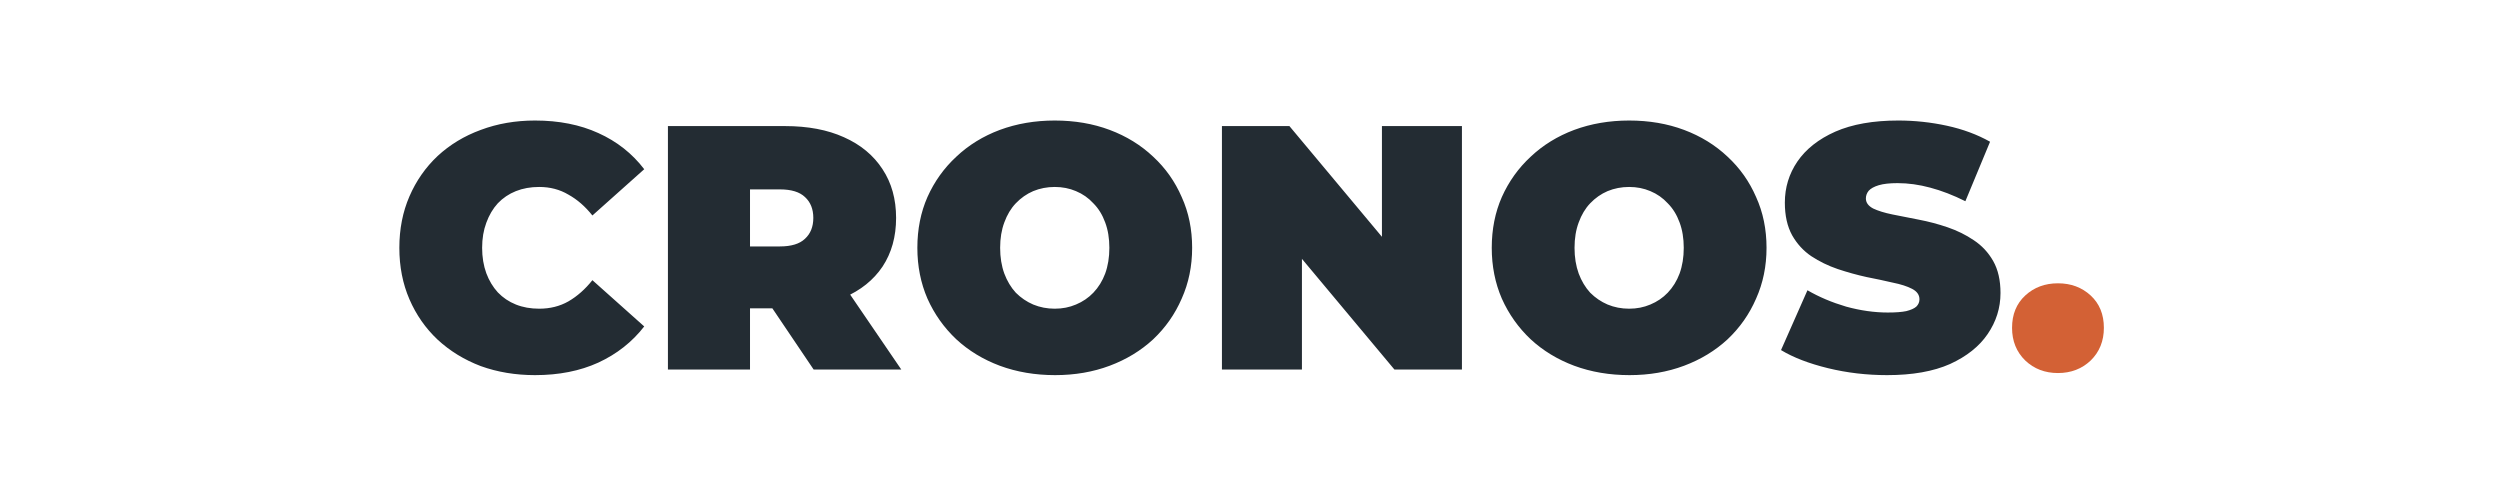
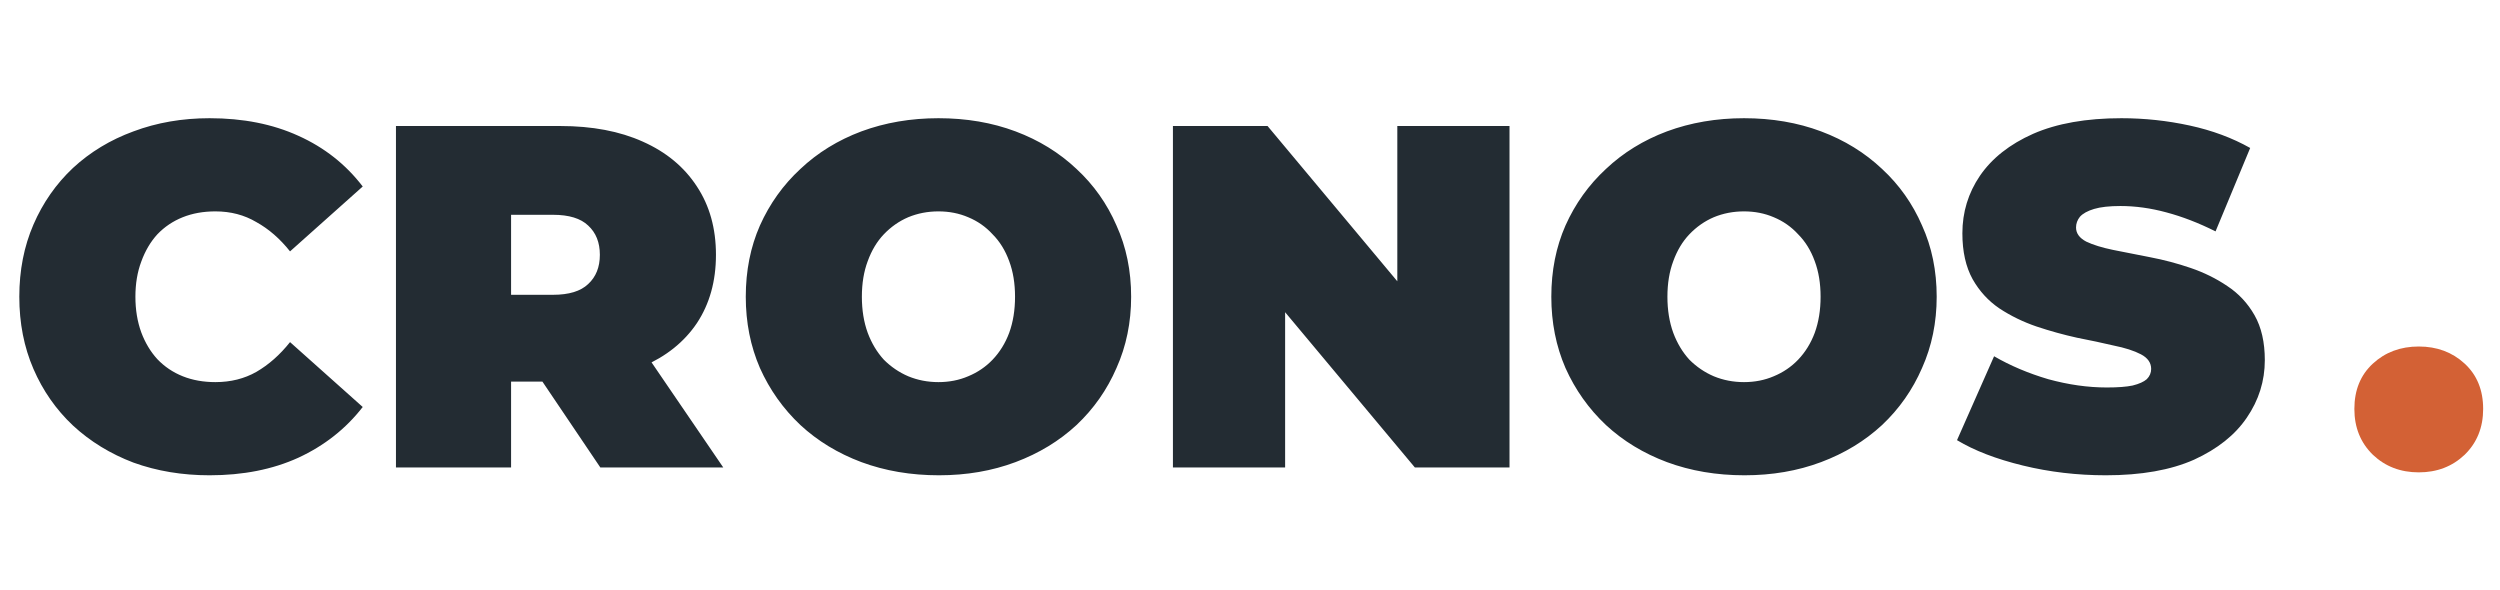
- <svg xmlns="http://www.w3.org/2000/svg" width="230" height="45" viewBox="0 0 230 45" fill="none">
-   <path d="M49.221 34.512C47.428 34.512 45.764 34.235 44.228 33.68C42.714 33.104 41.391 32.293 40.261 31.248C39.151 30.203 38.287 28.965 37.669 27.536C37.05 26.107 36.74 24.528 36.74 22.8C36.74 21.072 37.05 19.493 37.669 18.064C38.287 16.635 39.151 15.397 40.261 14.352C41.391 13.307 42.714 12.507 44.228 11.952C45.764 11.376 47.428 11.088 49.221 11.088C51.418 11.088 53.359 11.472 55.044 12.24C56.751 13.008 58.159 14.117 59.269 15.568L54.501 19.824C53.839 18.992 53.103 18.352 52.292 17.904C51.503 17.435 50.607 17.2 49.605 17.2C48.815 17.2 48.1 17.328 47.461 17.584C46.821 17.84 46.266 18.213 45.797 18.704C45.349 19.195 44.996 19.792 44.74 20.496C44.484 21.179 44.356 21.947 44.356 22.8C44.356 23.653 44.484 24.432 44.74 25.136C44.996 25.819 45.349 26.405 45.797 26.896C46.266 27.387 46.821 27.76 47.461 28.016C48.1 28.272 48.815 28.4 49.605 28.4C50.607 28.4 51.503 28.176 52.292 27.728C53.103 27.259 53.839 26.608 54.501 25.776L59.269 30.032C58.159 31.461 56.751 32.571 55.044 33.36C53.359 34.128 51.418 34.512 49.221 34.512ZM61.449 34V11.6H72.233C74.324 11.6 76.126 11.941 77.641 12.624C79.177 13.307 80.361 14.288 81.193 15.568C82.025 16.827 82.441 18.32 82.441 20.048C82.441 21.776 82.025 23.269 81.193 24.528C80.361 25.765 79.177 26.715 77.641 27.376C76.126 28.037 74.324 28.368 72.233 28.368H65.641L69.001 25.264V34H61.449ZM74.857 34L69.353 25.84H77.353L82.921 34H74.857ZM69.001 26.096L65.641 22.672H71.753C72.798 22.672 73.566 22.437 74.057 21.968C74.569 21.499 74.825 20.859 74.825 20.048C74.825 19.237 74.569 18.597 74.057 18.128C73.566 17.659 72.798 17.424 71.753 17.424H65.641L69.001 14V26.096ZM97.069 34.512C95.234 34.512 93.538 34.224 91.981 33.648C90.445 33.072 89.111 32.261 87.981 31.216C86.85 30.149 85.965 28.901 85.325 27.472C84.706 26.043 84.397 24.485 84.397 22.8C84.397 21.093 84.706 19.536 85.325 18.128C85.965 16.699 86.85 15.461 87.981 14.416C89.111 13.349 90.445 12.528 91.981 11.952C93.538 11.376 95.223 11.088 97.037 11.088C98.871 11.088 100.557 11.376 102.093 11.952C103.629 12.528 104.962 13.349 106.093 14.416C107.223 15.461 108.098 16.699 108.717 18.128C109.357 19.536 109.677 21.093 109.677 22.8C109.677 24.485 109.357 26.043 108.717 27.472C108.098 28.901 107.223 30.149 106.093 31.216C104.962 32.261 103.629 33.072 102.093 33.648C100.557 34.224 98.882 34.512 97.069 34.512ZM97.037 28.4C97.741 28.4 98.391 28.272 98.989 28.016C99.607 27.76 100.141 27.397 100.589 26.928C101.058 26.437 101.421 25.851 101.677 25.168C101.933 24.464 102.061 23.675 102.061 22.8C102.061 21.925 101.933 21.147 101.677 20.464C101.421 19.76 101.058 19.173 100.589 18.704C100.141 18.213 99.607 17.84 98.989 17.584C98.391 17.328 97.741 17.2 97.037 17.2C96.333 17.2 95.671 17.328 95.053 17.584C94.455 17.84 93.922 18.213 93.453 18.704C93.005 19.173 92.653 19.76 92.397 20.464C92.141 21.147 92.013 21.925 92.013 22.8C92.013 23.675 92.141 24.464 92.397 25.168C92.653 25.851 93.005 26.437 93.453 26.928C93.922 27.397 94.455 27.76 95.053 28.016C95.671 28.272 96.333 28.4 97.037 28.4ZM112.418 34V11.6H118.626L130.018 25.232H127.138V11.6H134.498V34H128.29L116.898 20.368H119.778V34H112.418ZM149.913 34.512C148.078 34.512 146.382 34.224 144.825 33.648C143.289 33.072 141.955 32.261 140.825 31.216C139.694 30.149 138.809 28.901 138.169 27.472C137.55 26.043 137.241 24.485 137.241 22.8C137.241 21.093 137.55 19.536 138.169 18.128C138.809 16.699 139.694 15.461 140.825 14.416C141.955 13.349 143.289 12.528 144.825 11.952C146.382 11.376 148.067 11.088 149.881 11.088C151.715 11.088 153.401 11.376 154.937 11.952C156.473 12.528 157.806 13.349 158.937 14.416C160.067 15.461 160.942 16.699 161.561 18.128C162.201 19.536 162.521 21.093 162.521 22.8C162.521 24.485 162.201 26.043 161.561 27.472C160.942 28.901 160.067 30.149 158.937 31.216C157.806 32.261 156.473 33.072 154.937 33.648C153.401 34.224 151.726 34.512 149.913 34.512ZM149.881 28.4C150.585 28.4 151.235 28.272 151.833 28.016C152.451 27.76 152.985 27.397 153.433 26.928C153.902 26.437 154.265 25.851 154.521 25.168C154.777 24.464 154.905 23.675 154.905 22.8C154.905 21.925 154.777 21.147 154.521 20.464C154.265 19.76 153.902 19.173 153.433 18.704C152.985 18.213 152.451 17.84 151.833 17.584C151.235 17.328 150.585 17.2 149.881 17.2C149.177 17.2 148.515 17.328 147.897 17.584C147.299 17.84 146.766 18.213 146.297 18.704C145.849 19.173 145.497 19.76 145.241 20.464C144.985 21.147 144.857 21.925 144.857 22.8C144.857 23.675 144.985 24.464 145.241 25.168C145.497 25.851 145.849 26.437 146.297 26.928C146.766 27.397 147.299 27.76 147.897 28.016C148.515 28.272 149.177 28.4 149.881 28.4ZM173.614 34.512C171.736 34.512 169.923 34.299 168.174 33.872C166.424 33.445 164.984 32.891 163.854 32.208L166.286 26.704C167.352 27.323 168.536 27.824 169.838 28.208C171.16 28.571 172.44 28.752 173.678 28.752C174.403 28.752 174.968 28.709 175.374 28.624C175.8 28.517 176.11 28.379 176.302 28.208C176.494 28.016 176.59 27.792 176.59 27.536C176.59 27.131 176.366 26.811 175.918 26.576C175.47 26.341 174.872 26.149 174.126 26C173.4 25.829 172.6 25.659 171.726 25.488C170.851 25.296 169.966 25.051 169.07 24.752C168.195 24.453 167.384 24.059 166.638 23.568C165.912 23.077 165.326 22.437 164.878 21.648C164.43 20.837 164.206 19.835 164.206 18.64C164.206 17.253 164.59 15.995 165.358 14.864C166.147 13.712 167.31 12.795 168.846 12.112C170.403 11.429 172.334 11.088 174.638 11.088C176.152 11.088 177.646 11.248 179.118 11.568C180.59 11.888 181.912 12.379 183.086 13.04L180.814 18.512C179.704 17.957 178.627 17.541 177.582 17.264C176.558 16.987 175.555 16.848 174.574 16.848C173.848 16.848 173.272 16.912 172.845 17.04C172.419 17.168 172.11 17.339 171.918 17.552C171.747 17.765 171.661 18 171.661 18.256C171.661 18.64 171.886 18.949 172.334 19.184C172.782 19.397 173.368 19.579 174.094 19.728C174.84 19.877 175.651 20.037 176.526 20.208C177.422 20.379 178.307 20.613 179.182 20.912C180.056 21.211 180.856 21.605 181.582 22.096C182.328 22.587 182.926 23.227 183.374 24.016C183.822 24.805 184.046 25.787 184.046 26.96C184.046 28.325 183.651 29.584 182.862 30.736C182.094 31.867 180.942 32.784 179.406 33.488C177.87 34.171 175.939 34.512 173.614 34.512Z" fill="#232C33" />
-   <path d="M189.333 34.32C188.138 34.32 187.135 33.936 186.325 33.168C185.514 32.379 185.109 31.376 185.109 30.16C185.109 28.923 185.514 27.931 186.325 27.184C187.135 26.437 188.138 26.064 189.333 26.064C190.527 26.064 191.53 26.437 192.341 27.184C193.151 27.931 193.557 28.923 193.557 30.16C193.557 31.376 193.151 32.379 192.341 33.168C191.53 33.936 190.527 34.32 189.333 34.32Z" fill="#D36135" />
+ <svg xmlns="http://www.w3.org/2000/svg" width="123" height="29" viewBox="0 0 123 29" fill="none">
+   <path d="M10.31 23.384C8.966 23.384 7.718 23.176 6.566 22.76C5.43 22.328 4.438 21.72 3.59 20.936C2.758 20.152 2.11 19.224 1.646 18.152C1.182 17.08 0.95 15.896 0.95 14.6C0.95 13.304 1.182 12.12 1.646 11.048C2.11 9.976 2.758 9.048 3.59 8.264C4.438 7.48 5.43 6.88 6.566 6.464C7.718 6.032 8.966 5.816 10.31 5.816C11.958 5.816 13.414 6.104 14.678 6.68C15.958 7.256 17.014 8.088 17.846 9.176L14.27 12.368C13.774 11.744 13.222 11.264 12.614 10.928C12.022 10.576 11.35 10.4 10.598 10.4C10.006 10.4 9.47 10.496 8.99 10.688C8.51 10.88 8.094 11.16 7.742 11.528C7.406 11.896 7.142 12.344 6.95 12.872C6.758 13.384 6.662 13.96 6.662 14.6C6.662 15.24 6.758 15.824 6.95 16.352C7.142 16.864 7.406 17.304 7.742 17.672C8.094 18.04 8.51 18.32 8.99 18.512C9.47 18.704 10.006 18.8 10.598 18.8C11.35 18.8 12.022 18.632 12.614 18.296C13.222 17.944 13.774 17.456 14.27 16.832L17.846 20.024C17.014 21.096 15.958 21.928 14.678 22.52C13.414 23.096 11.958 23.384 10.31 23.384ZM19.481 23V6.2H27.569C29.137 6.2 30.489 6.456 31.625 6.968C32.777 7.48 33.665 8.216 34.289 9.176C34.913 10.12 35.225 11.24 35.225 12.536C35.225 13.832 34.913 14.952 34.289 15.896C33.665 16.824 32.777 17.536 31.625 18.032C30.489 18.528 29.137 18.776 27.569 18.776H22.625L25.145 16.448V23H19.481ZM29.537 23L25.409 16.88H31.409L35.585 23H29.537ZM25.145 17.072L22.625 14.504H27.209C27.993 14.504 28.569 14.328 28.937 13.976C29.321 13.624 29.513 13.144 29.513 12.536C29.513 11.928 29.321 11.448 28.937 11.096C28.569 10.744 27.993 10.568 27.209 10.568H22.625L25.145 8V17.072ZM46.196 23.384C44.82 23.384 43.548 23.168 42.38 22.736C41.228 22.304 40.228 21.696 39.38 20.912C38.532 20.112 37.868 19.176 37.388 18.104C36.924 17.032 36.692 15.864 36.692 14.6C36.692 13.32 36.924 12.152 37.388 11.096C37.868 10.024 38.532 9.096 39.38 8.312C40.228 7.512 41.228 6.896 42.38 6.464C43.548 6.032 44.812 5.816 46.172 5.816C47.548 5.816 48.812 6.032 49.964 6.464C51.116 6.896 52.116 7.512 52.964 8.312C53.812 9.096 54.468 10.024 54.932 11.096C55.412 12.152 55.652 13.32 55.652 14.6C55.652 15.864 55.412 17.032 54.932 18.104C54.468 19.176 53.812 20.112 52.964 20.912C52.116 21.696 51.116 22.304 49.964 22.736C48.812 23.168 47.556 23.384 46.196 23.384ZM46.172 18.8C46.7 18.8 47.188 18.704 47.636 18.512C48.1 18.32 48.5 18.048 48.836 17.696C49.188 17.328 49.46 16.888 49.652 16.376C49.844 15.848 49.94 15.256 49.94 14.6C49.94 13.944 49.844 13.36 49.652 12.848C49.46 12.32 49.188 11.88 48.836 11.528C48.5 11.16 48.1 10.88 47.636 10.688C47.188 10.496 46.7 10.4 46.172 10.4C45.644 10.4 45.148 10.496 44.684 10.688C44.236 10.88 43.836 11.16 43.484 11.528C43.148 11.88 42.884 12.32 42.692 12.848C42.5 13.36 42.404 13.944 42.404 14.6C42.404 15.256 42.5 15.848 42.692 16.376C42.884 16.888 43.148 17.328 43.484 17.696C43.836 18.048 44.236 18.32 44.684 18.512C45.148 18.704 45.644 18.8 46.172 18.8ZM57.708 23V6.2H62.364L70.908 16.424H68.748V6.2H74.268V23H69.612L61.068 12.776H63.228V23H57.708ZM85.829 23.384C84.453 23.384 83.181 23.168 82.013 22.736C80.861 22.304 79.861 21.696 79.013 20.912C78.165 20.112 77.501 19.176 77.021 18.104C76.557 17.032 76.325 15.864 76.325 14.6C76.325 13.32 76.557 12.152 77.021 11.096C77.501 10.024 78.165 9.096 79.013 8.312C79.861 7.512 80.861 6.896 82.013 6.464C83.181 6.032 84.445 5.816 85.805 5.816C87.181 5.816 88.445 6.032 89.597 6.464C90.749 6.896 91.749 7.512 92.597 8.312C93.445 9.096 94.101 10.024 94.565 11.096C95.045 12.152 95.285 13.32 95.285 14.6C95.285 15.864 95.045 17.032 94.565 18.104C94.101 19.176 93.445 20.112 92.597 20.912C91.749 21.696 90.749 22.304 89.597 22.736C88.445 23.168 87.189 23.384 85.829 23.384ZM85.805 18.8C86.333 18.8 86.821 18.704 87.269 18.512C87.733 18.32 88.133 18.048 88.469 17.696C88.821 17.328 89.093 16.888 89.285 16.376C89.477 15.848 89.573 15.256 89.573 14.6C89.573 13.944 89.477 13.36 89.285 12.848C89.093 12.32 88.821 11.88 88.469 11.528C88.133 11.16 87.733 10.88 87.269 10.688C86.821 10.496 86.333 10.4 85.805 10.4C85.277 10.4 84.781 10.496 84.317 10.688C83.869 10.88 83.469 11.16 83.117 11.528C82.781 11.88 82.517 12.32 82.325 12.848C82.133 13.36 82.037 13.944 82.037 14.6C82.037 15.256 82.133 15.848 82.325 16.376C82.517 16.888 82.781 17.328 83.117 17.696C83.469 18.048 83.869 18.32 84.317 18.512C84.781 18.704 85.277 18.8 85.805 18.8ZM103.605 23.384C102.197 23.384 100.837 23.224 99.525 22.904C98.213 22.584 97.133 22.168 96.285 21.656L98.109 17.528C98.909 17.992 99.797 18.368 100.773 18.656C101.765 18.928 102.725 19.064 103.653 19.064C104.197 19.064 104.621 19.032 104.925 18.968C105.245 18.888 105.477 18.784 105.621 18.656C105.765 18.512 105.837 18.344 105.837 18.152C105.837 17.848 105.669 17.608 105.333 17.432C104.997 17.256 104.549 17.112 103.989 17C103.445 16.872 102.845 16.744 102.189 16.616C101.533 16.472 100.869 16.288 100.197 16.064C99.541 15.84 98.933 15.544 98.373 15.176C97.829 14.808 97.389 14.328 97.053 13.736C96.717 13.128 96.549 12.376 96.549 11.48C96.549 10.44 96.837 9.496 97.413 8.648C98.005 7.784 98.877 7.096 100.029 6.584C101.197 6.072 102.645 5.816 104.373 5.816C105.509 5.816 106.629 5.936 107.733 6.176C108.837 6.416 109.829 6.784 110.709 7.28L109.005 11.384C108.173 10.968 107.365 10.656 106.581 10.448C105.813 10.24 105.061 10.136 104.325 10.136C103.781 10.136 103.349 10.184 103.029 10.28C102.709 10.376 102.477 10.504 102.333 10.664C102.205 10.824 102.141 11 102.141 11.192C102.141 11.48 102.309 11.712 102.645 11.888C102.981 12.048 103.421 12.184 103.965 12.296C104.525 12.408 105.133 12.528 105.789 12.656C106.461 12.784 107.125 12.96 107.781 13.184C108.437 13.408 109.037 13.704 109.581 14.072C110.141 14.44 110.589 14.92 110.925 15.512C111.261 16.104 111.429 16.84 111.429 17.72C111.429 18.744 111.133 19.688 110.541 20.552C109.965 21.4 109.101 22.088 107.949 22.616C106.797 23.128 105.349 23.384 103.605 23.384Z" fill="#232C33" />
+   <path d="M119.003 23.24C118.107 23.24 117.355 22.952 116.747 22.376C116.139 21.784 115.835 21.032 115.835 20.12C115.835 19.192 116.139 18.448 116.747 17.888C117.355 17.328 118.107 17.048 119.003 17.048C119.899 17.048 120.651 17.328 121.259 17.888C121.867 18.448 122.171 19.192 122.171 20.12C122.171 21.032 121.867 21.784 121.259 22.376C120.651 22.952 119.899 23.24 119.003 23.24Z" fill="#D36135" />
</svg>
